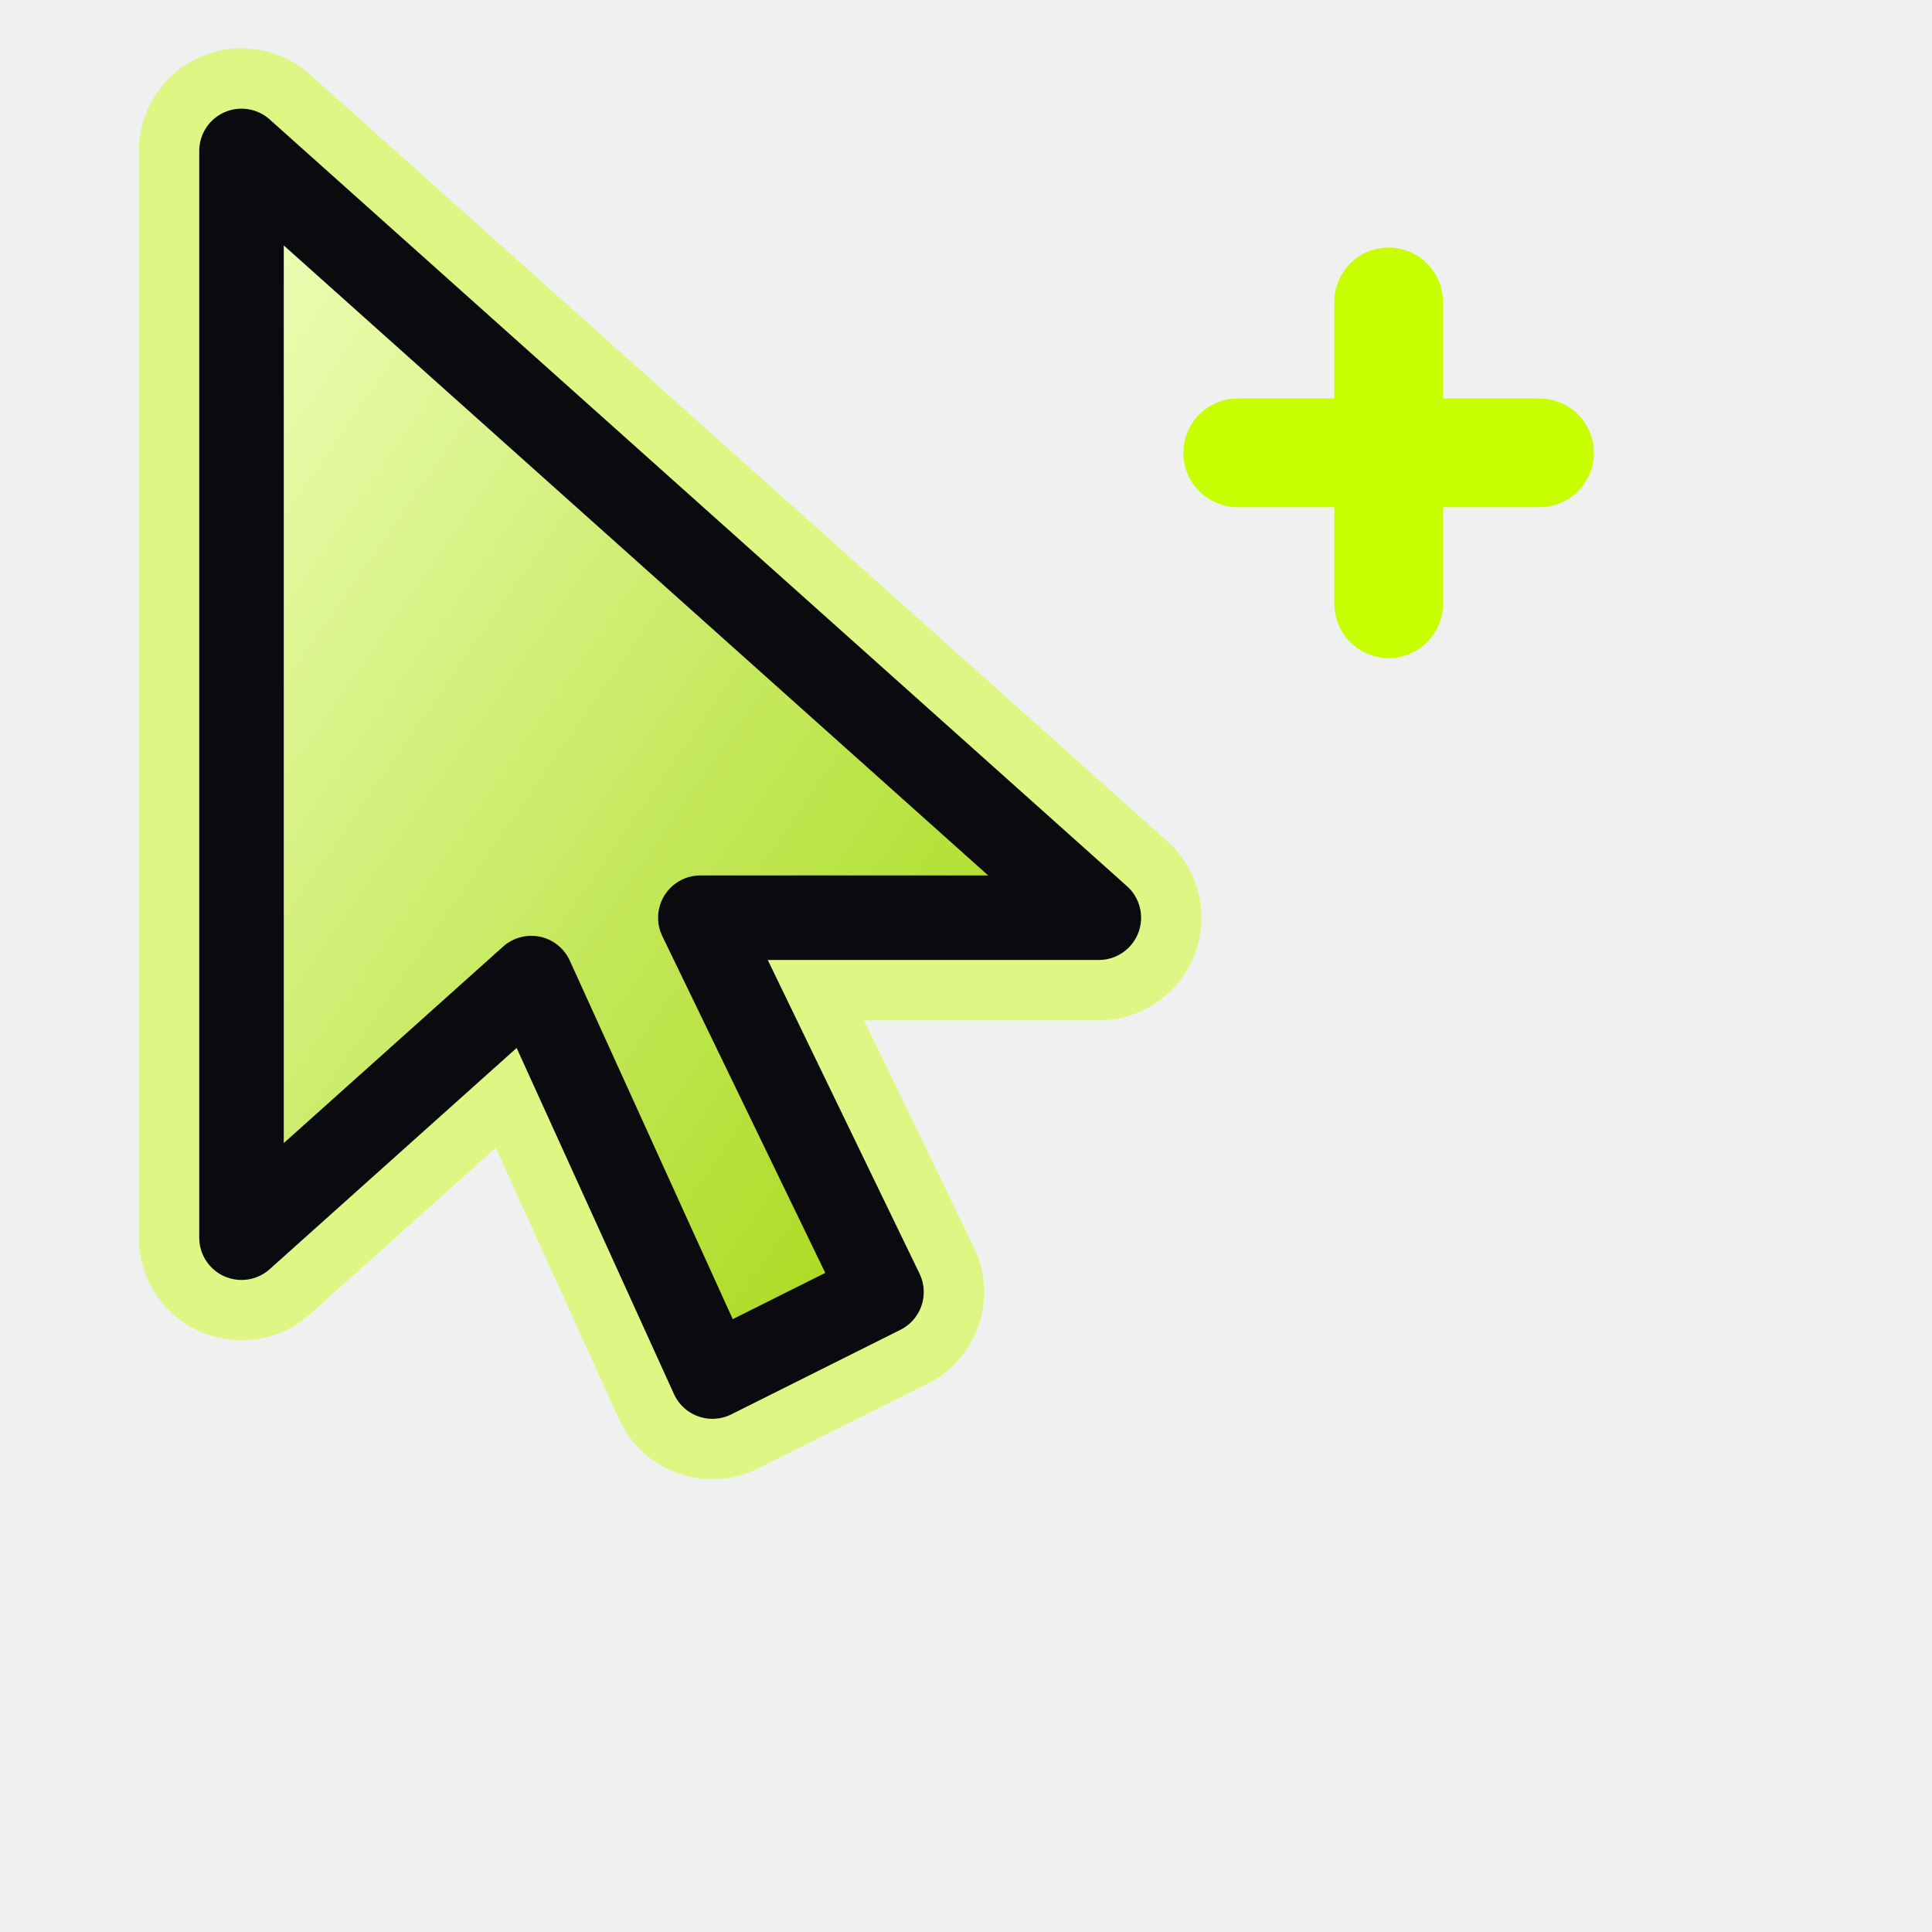
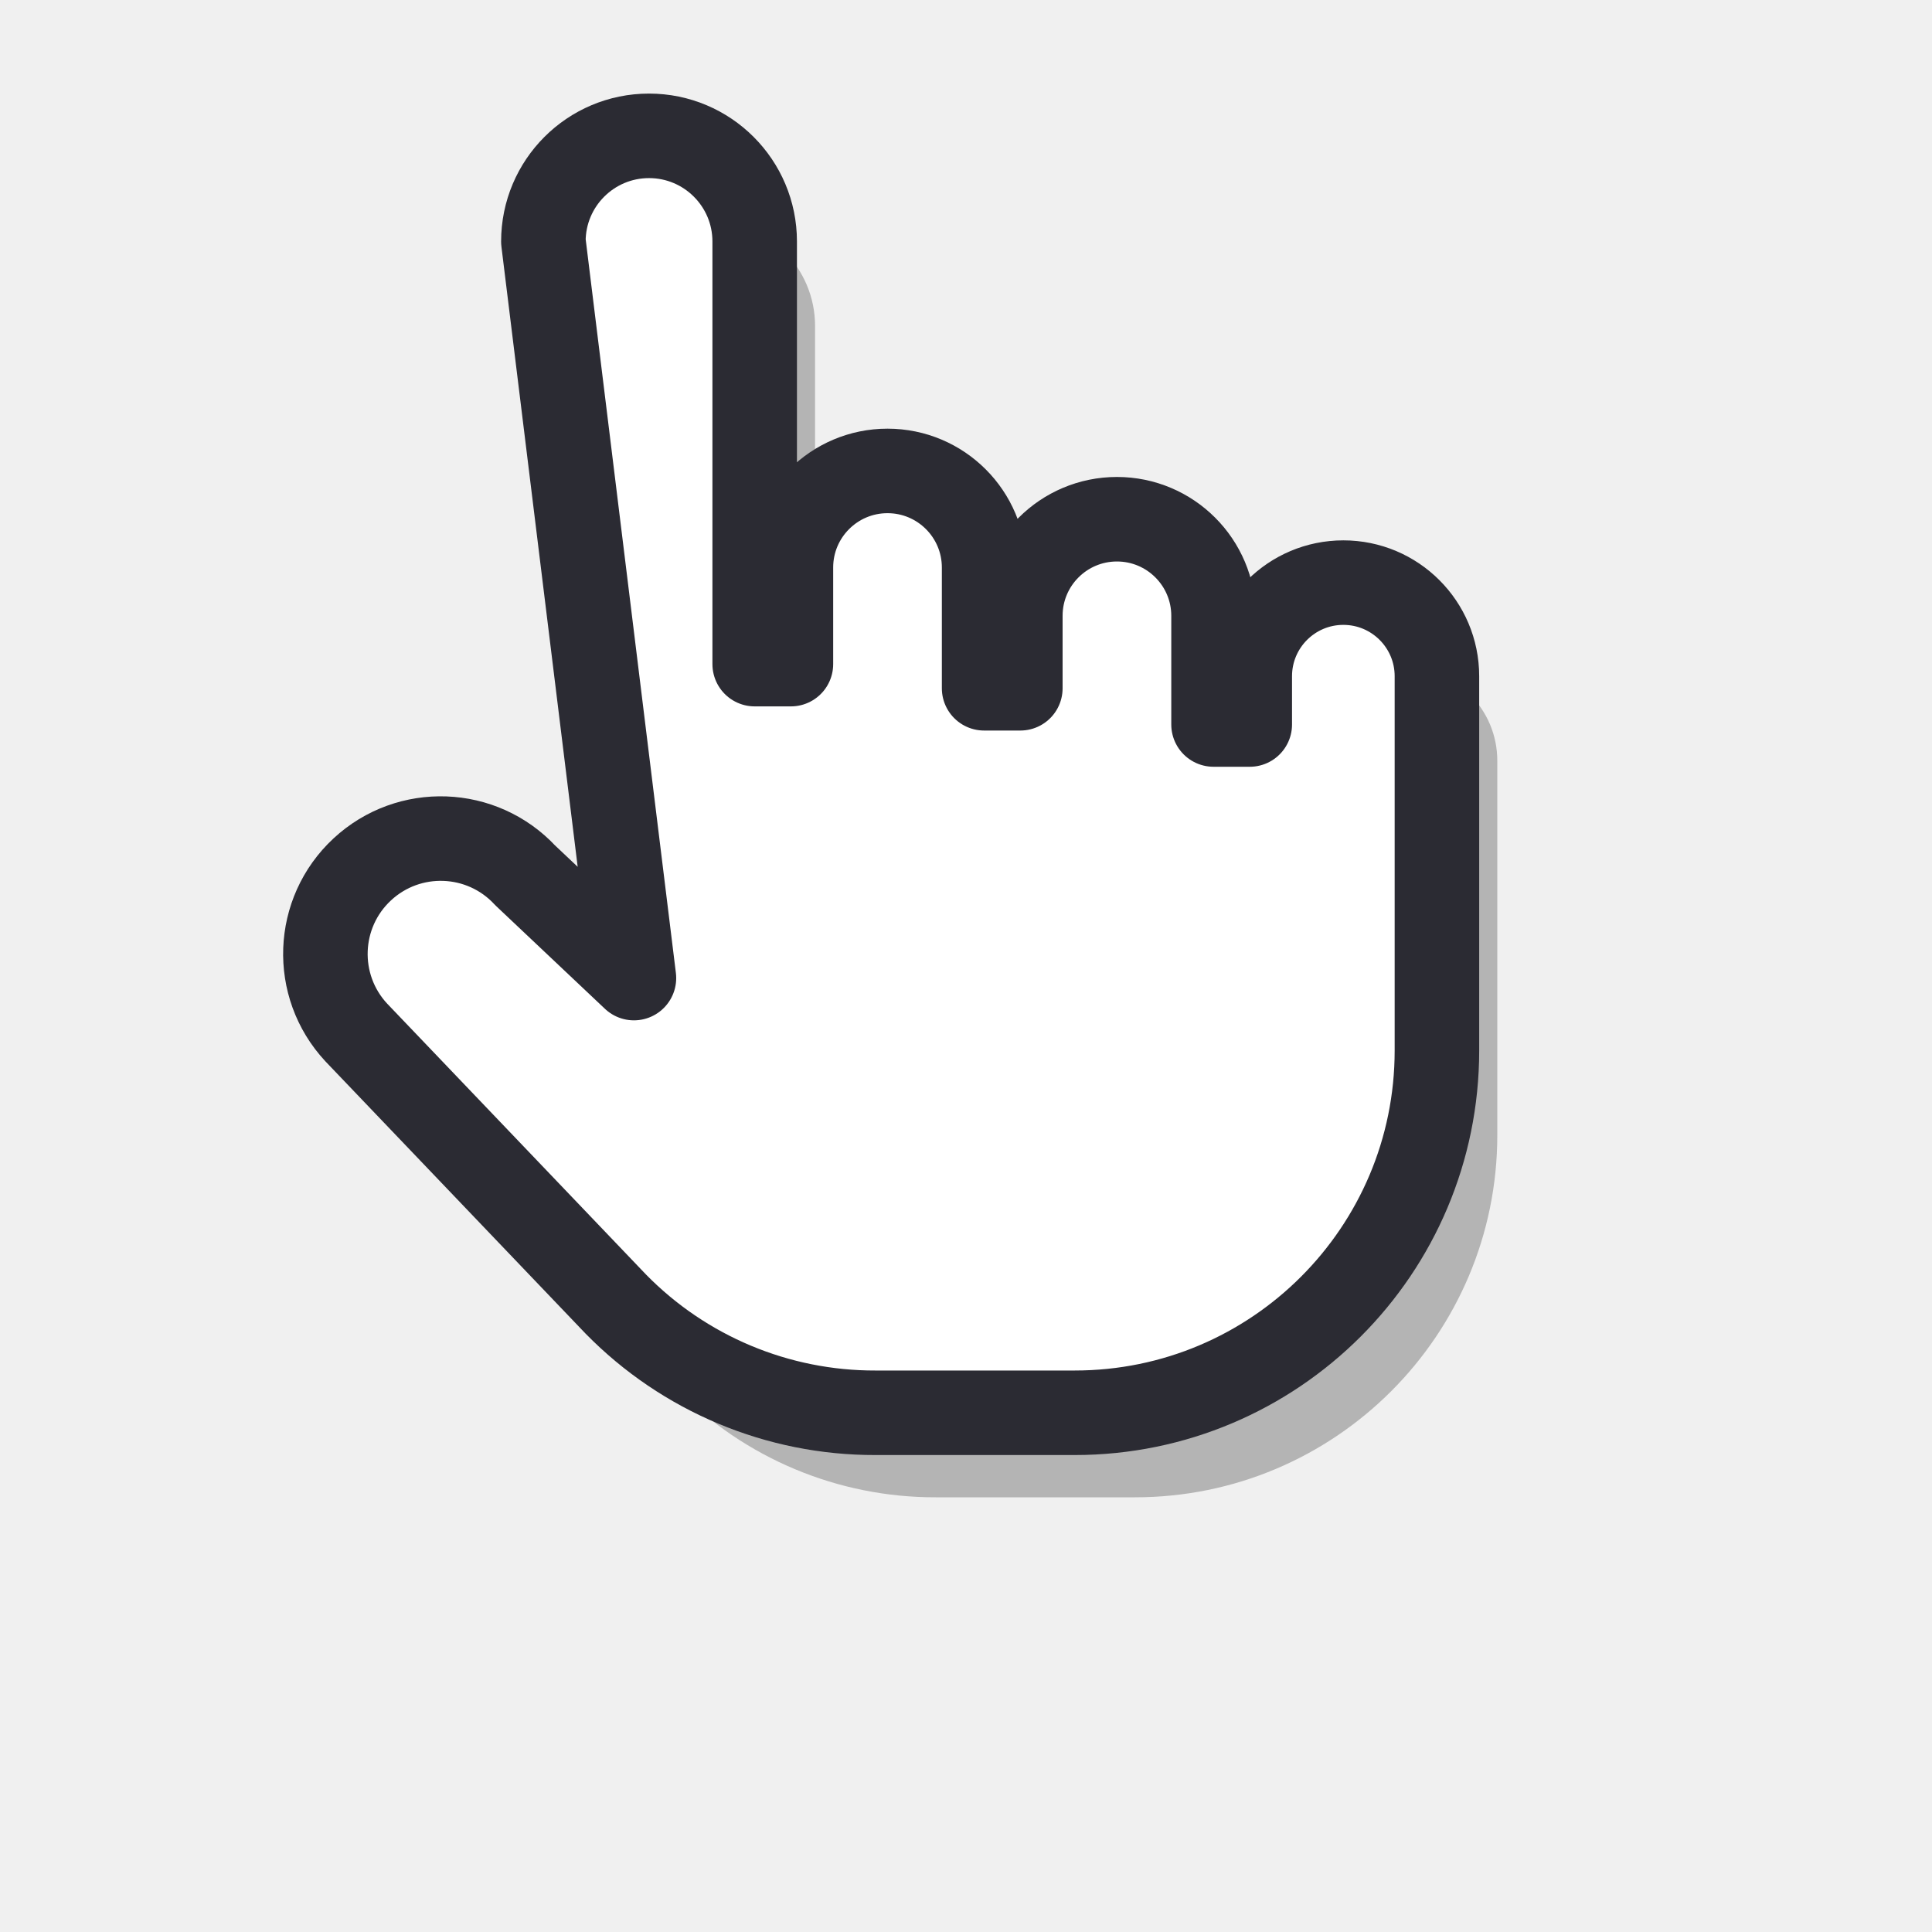
<svg xmlns="http://www.w3.org/2000/svg" width="32" height="32" viewBox="0 0 32 32">
-   <defs>
-     <linearGradient id="p" x1="0" y1="0" x2="1" y2="1">
-       <stop offset="0" stop-color="#f2ffc0" />
-       <stop offset="1" stop-color="#9bd400" />
-     </linearGradient>
-   </defs>
-   <path d="M4 2.5 L4 20.5 L8.8 16.2 L11.8 22.8 L14.6 21.4 L11.6 15.2 L18.2 15.2 Z" fill="none" stroke="#c8ff00" stroke-width="3.4" stroke-linejoin="round" opacity="0.45" />
-   <path d="M4 2.5 L4 20.5 L8.8 16.2 L11.8 22.8 L14.6 21.4 L11.6 15.2 L18.2 15.2 Z" fill="url(#p)" stroke="#0a0a0f" stroke-width="1.4" stroke-linejoin="round" />
-   <g stroke="#c8ff00" stroke-width="1.8" stroke-linecap="round">
-     <path d="M23 5 v5 M20.5 7.5 h5" />
-   </g>
+   <path d="M9 4 a1.75 1.75 0 0 1 3.5 0 v7 h0.6 v-1.6 a1.6 1.6 0 0 1 3.2 0 v2 h0.6 v-1.2 a1.6 1.6 0 0 1 3.2 0 v1.8 h0.6 v-0.8 a1.55 1.55 0 0 1 3.1 0 v6.2 a6 6 0 0 1 -6 6 h-3.3 a6 6 0 0 1 -4.3 -1.8 l-4.3 -4.5 a1.9 1.9 0 0 1 2.8 -2.6 l1.8 1.7 Z" fill="#000000" opacity="0.25" transform="translate(1,1.4)" />
+   <path d="M9 4 a1.75 1.75 0 0 1 3.5 0 v7 h0.6 v-1.6 a1.6 1.6 0 0 1 3.2 0 v2 h0.6 v-1.2 a1.6 1.6 0 0 1 3.2 0 v1.8 h0.6 v-0.8 a1.55 1.55 0 0 1 3.1 0 v6.2 a6 6 0 0 1 -6 6 h-3.3 a6 6 0 0 1 -4.3 -1.8 l-4.3 -4.5 a1.9 1.9 0 0 1 2.8 -2.6 l1.8 1.7 Z" fill="#ffffff" stroke="#2b2b33" stroke-width="1.4" stroke-linejoin="round" stroke-linecap="round" />
</svg>
